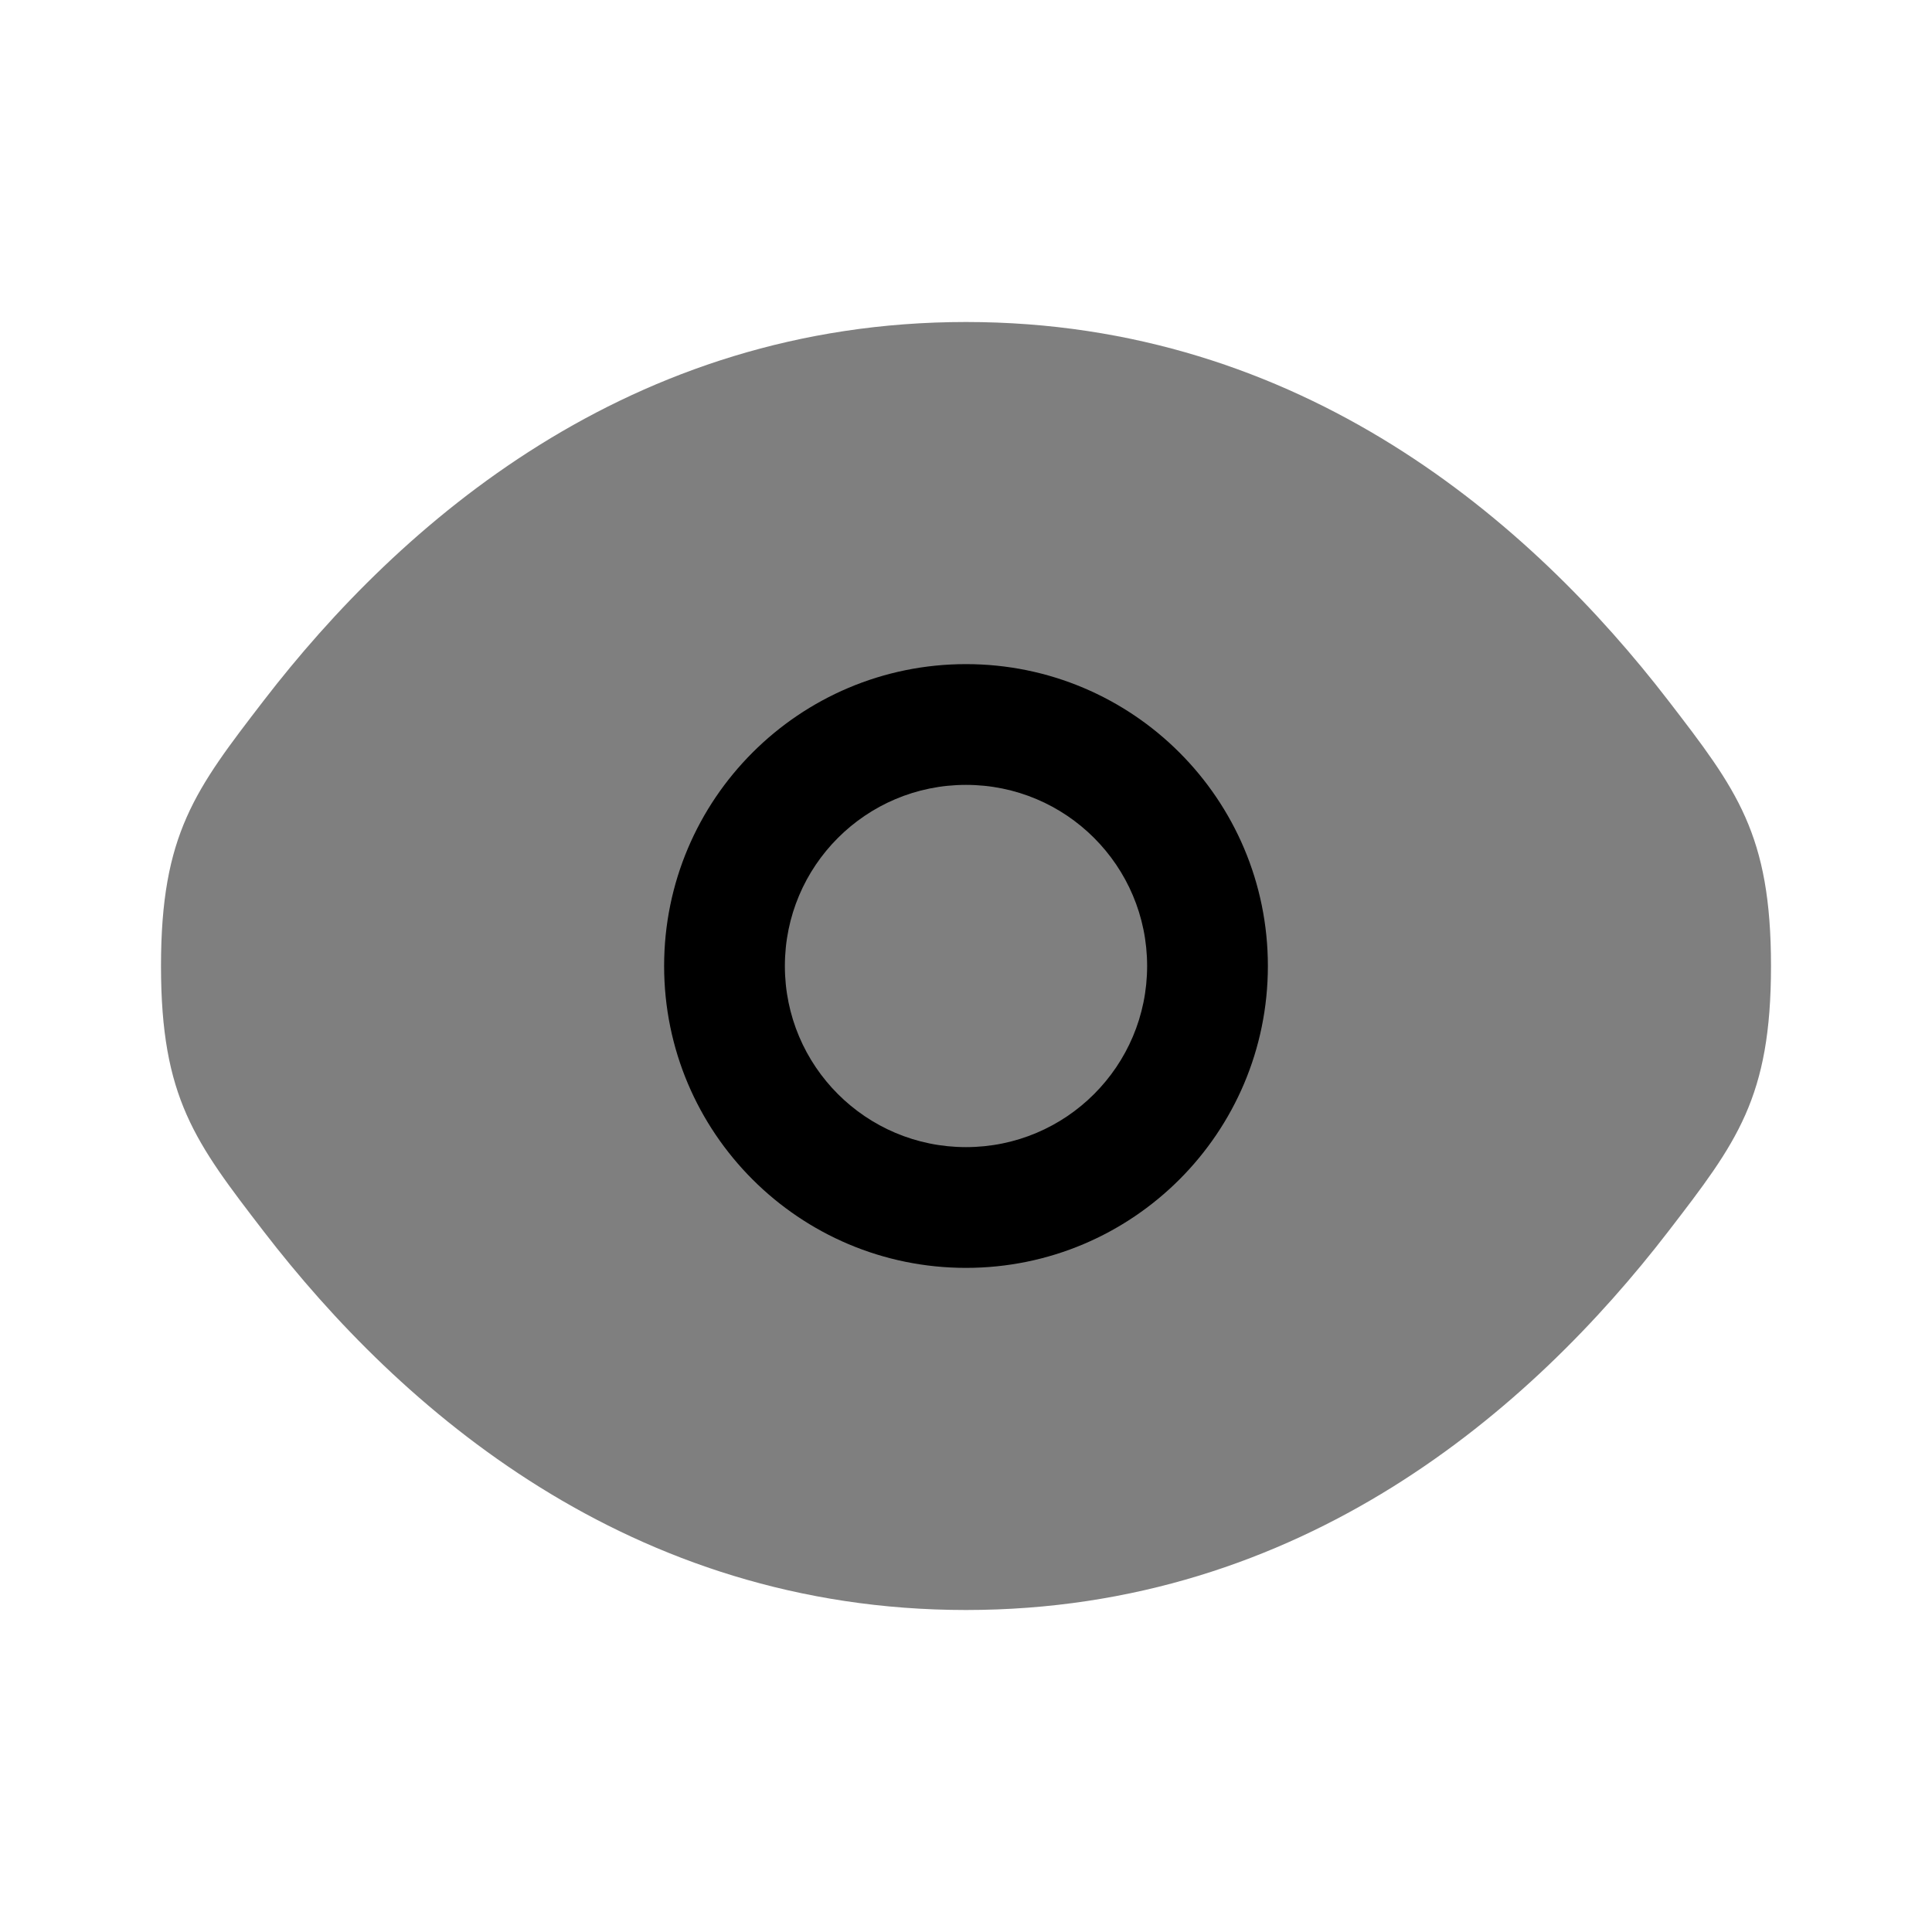
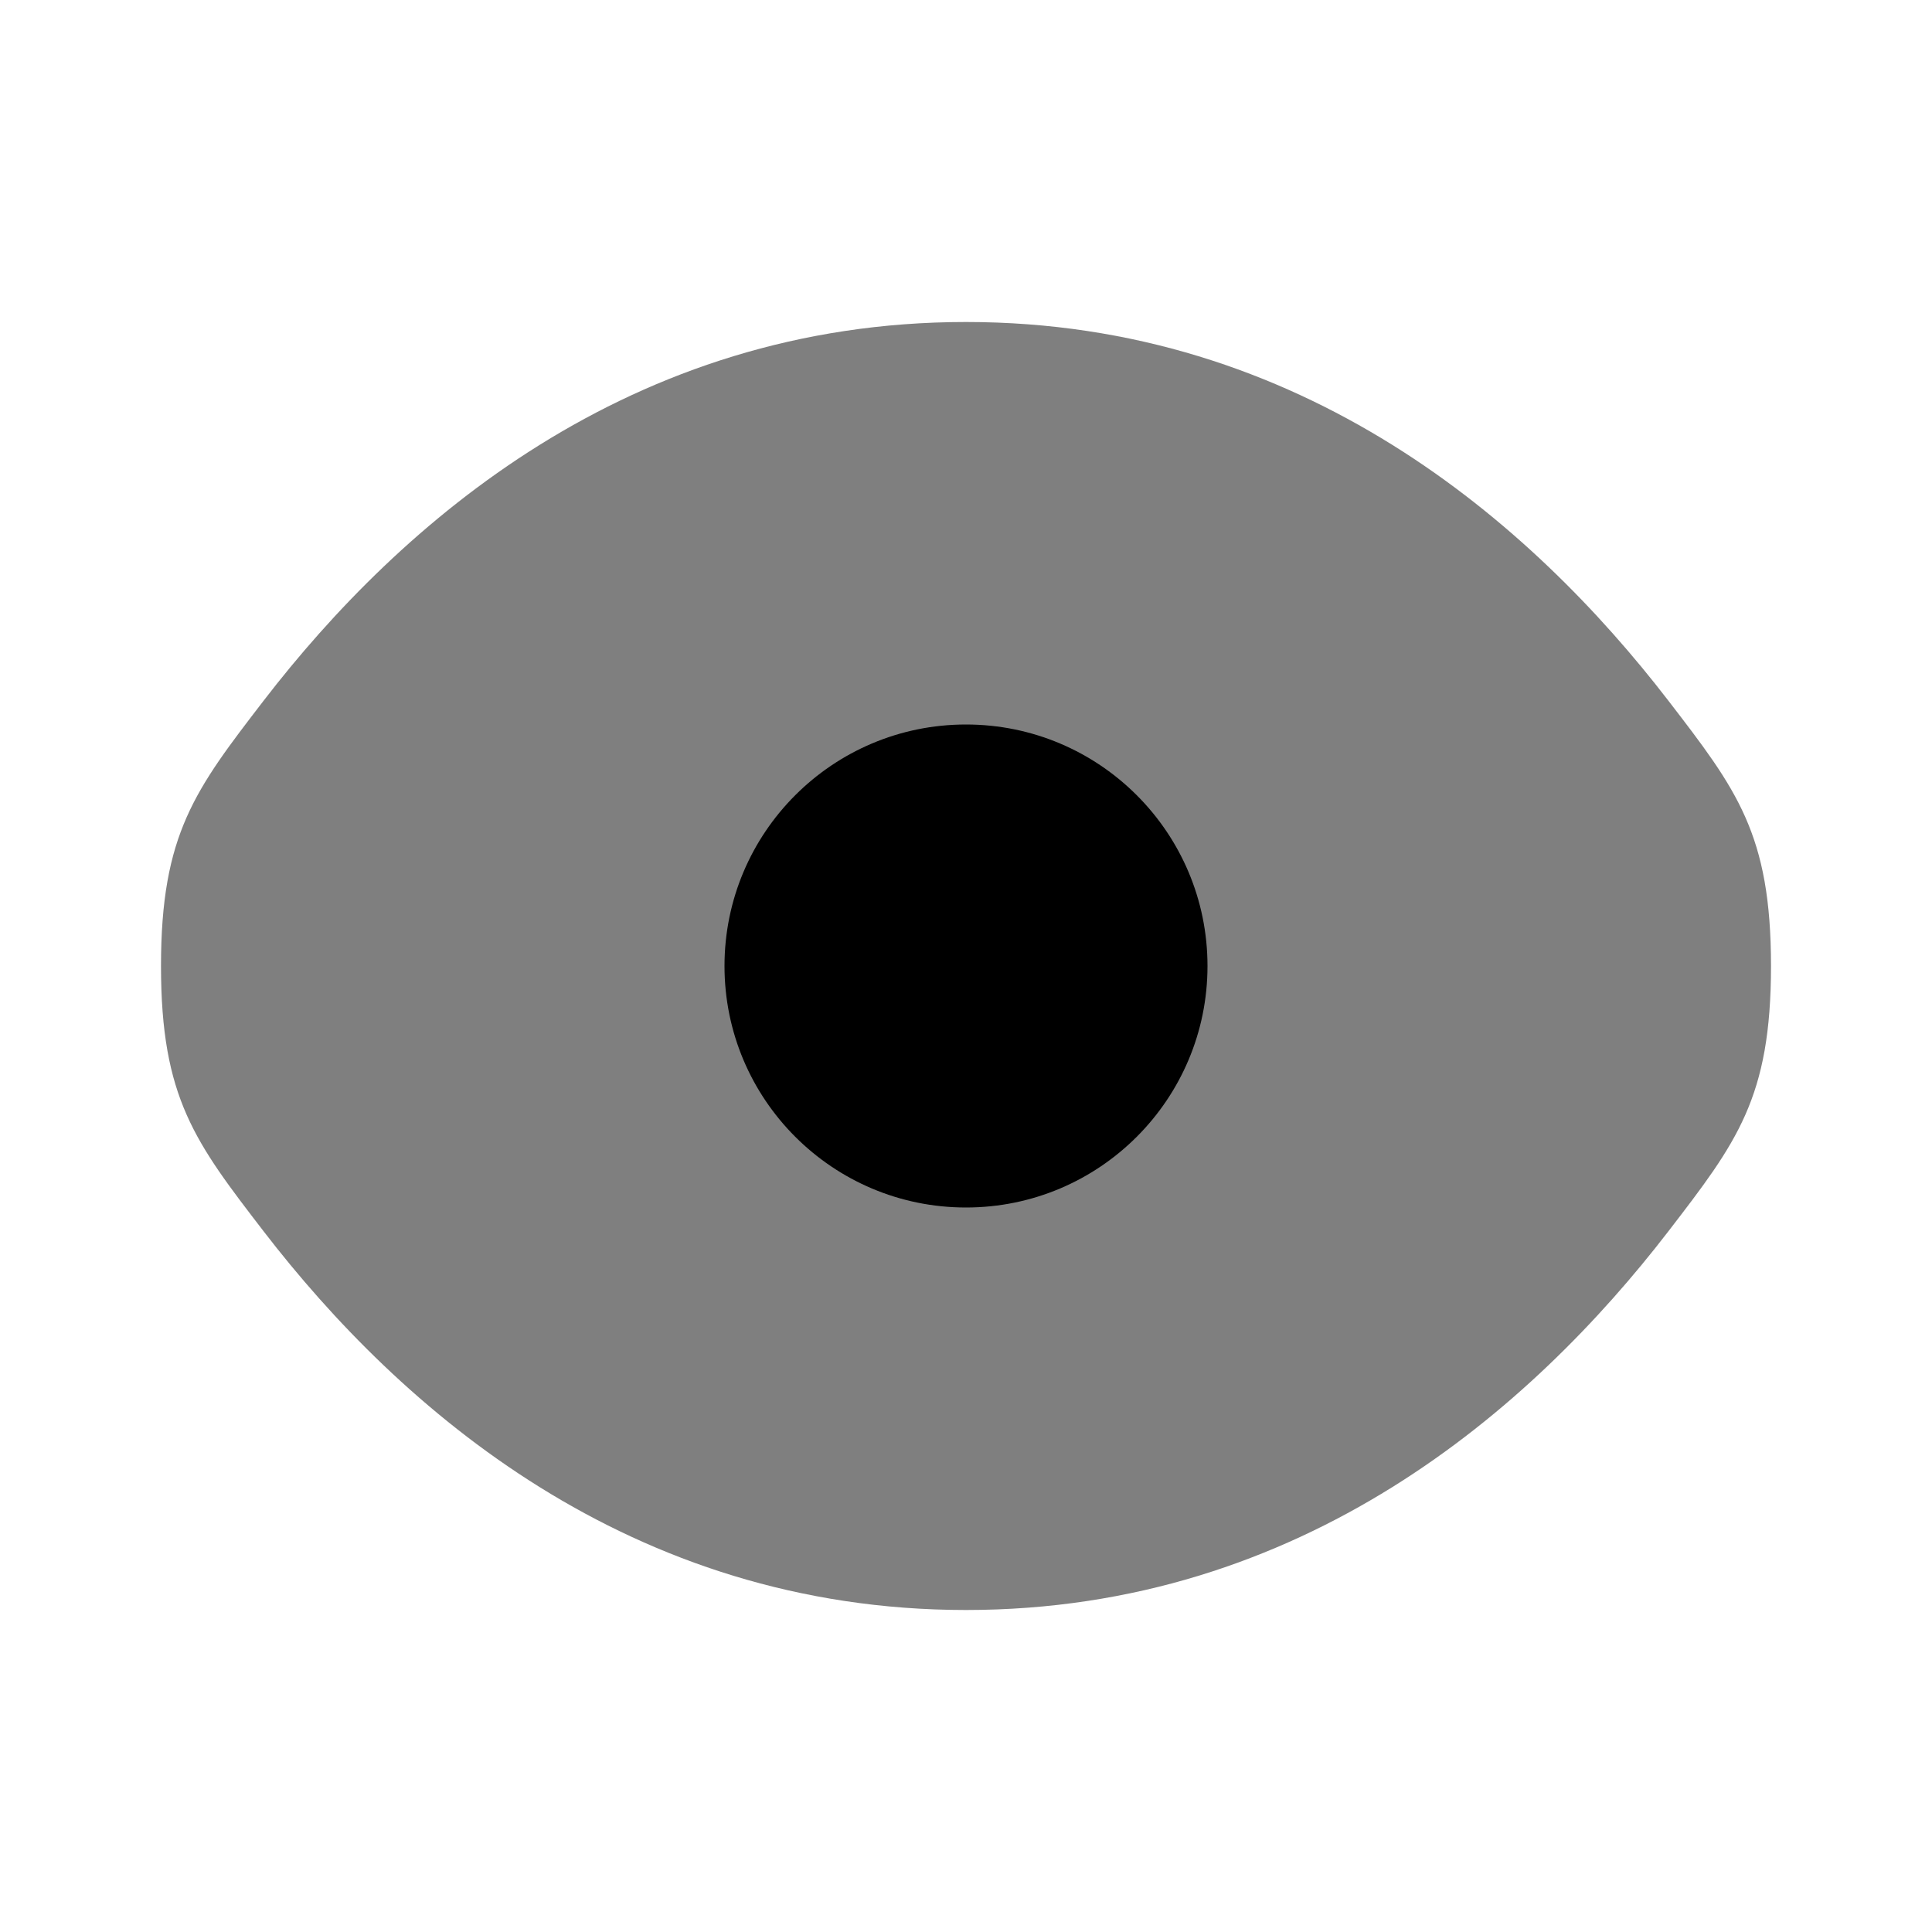
<svg xmlns="http://www.w3.org/2000/svg" width="24" height="24" viewBox="0 0 24 24" fill="none">
  <path opacity="0.5" d="M2 12C2 13.639 2.425 14.191 3.275 15.296C4.972 17.5 7.818 20 12 20C16.182 20 19.028 17.5 20.725 15.296C21.575 14.191 22 13.639 22 12C22 10.361 21.575 9.809 20.725 8.704C19.028 6.5 16.182 4 12 4C7.818 4 4.972 6.5 3.275 8.704C2.425 9.809 2 10.361 2 12Z" fill="black" />
-   <path d="M8.25 12C8.25 9.929 9.929 8.25 12 8.25C14.071 8.25 15.75 9.929 15.75 12C15.75 14.071 14.071 15.75 12 15.75C9.929 15.75 8.25 14.071 8.25 12ZM9.75 12C9.75 10.757 10.757 9.75 12 9.75C13.243 9.75 14.25 10.757 14.25 12C14.25 13.243 13.243 14.25 12 14.25C10.757 14.25 9.75 13.243 9.75 12Z" fill-rule="evenodd" clip-rule="evenodd" fill="black" />
+   <path d="M15 12C15 13.657 13.657 15 12 15C10.343 15 9 13.657 9 12C9 10.343 10.343 9 12 9C13.657 9 15 10.343 15 12Z" fill="black" />
</svg>
